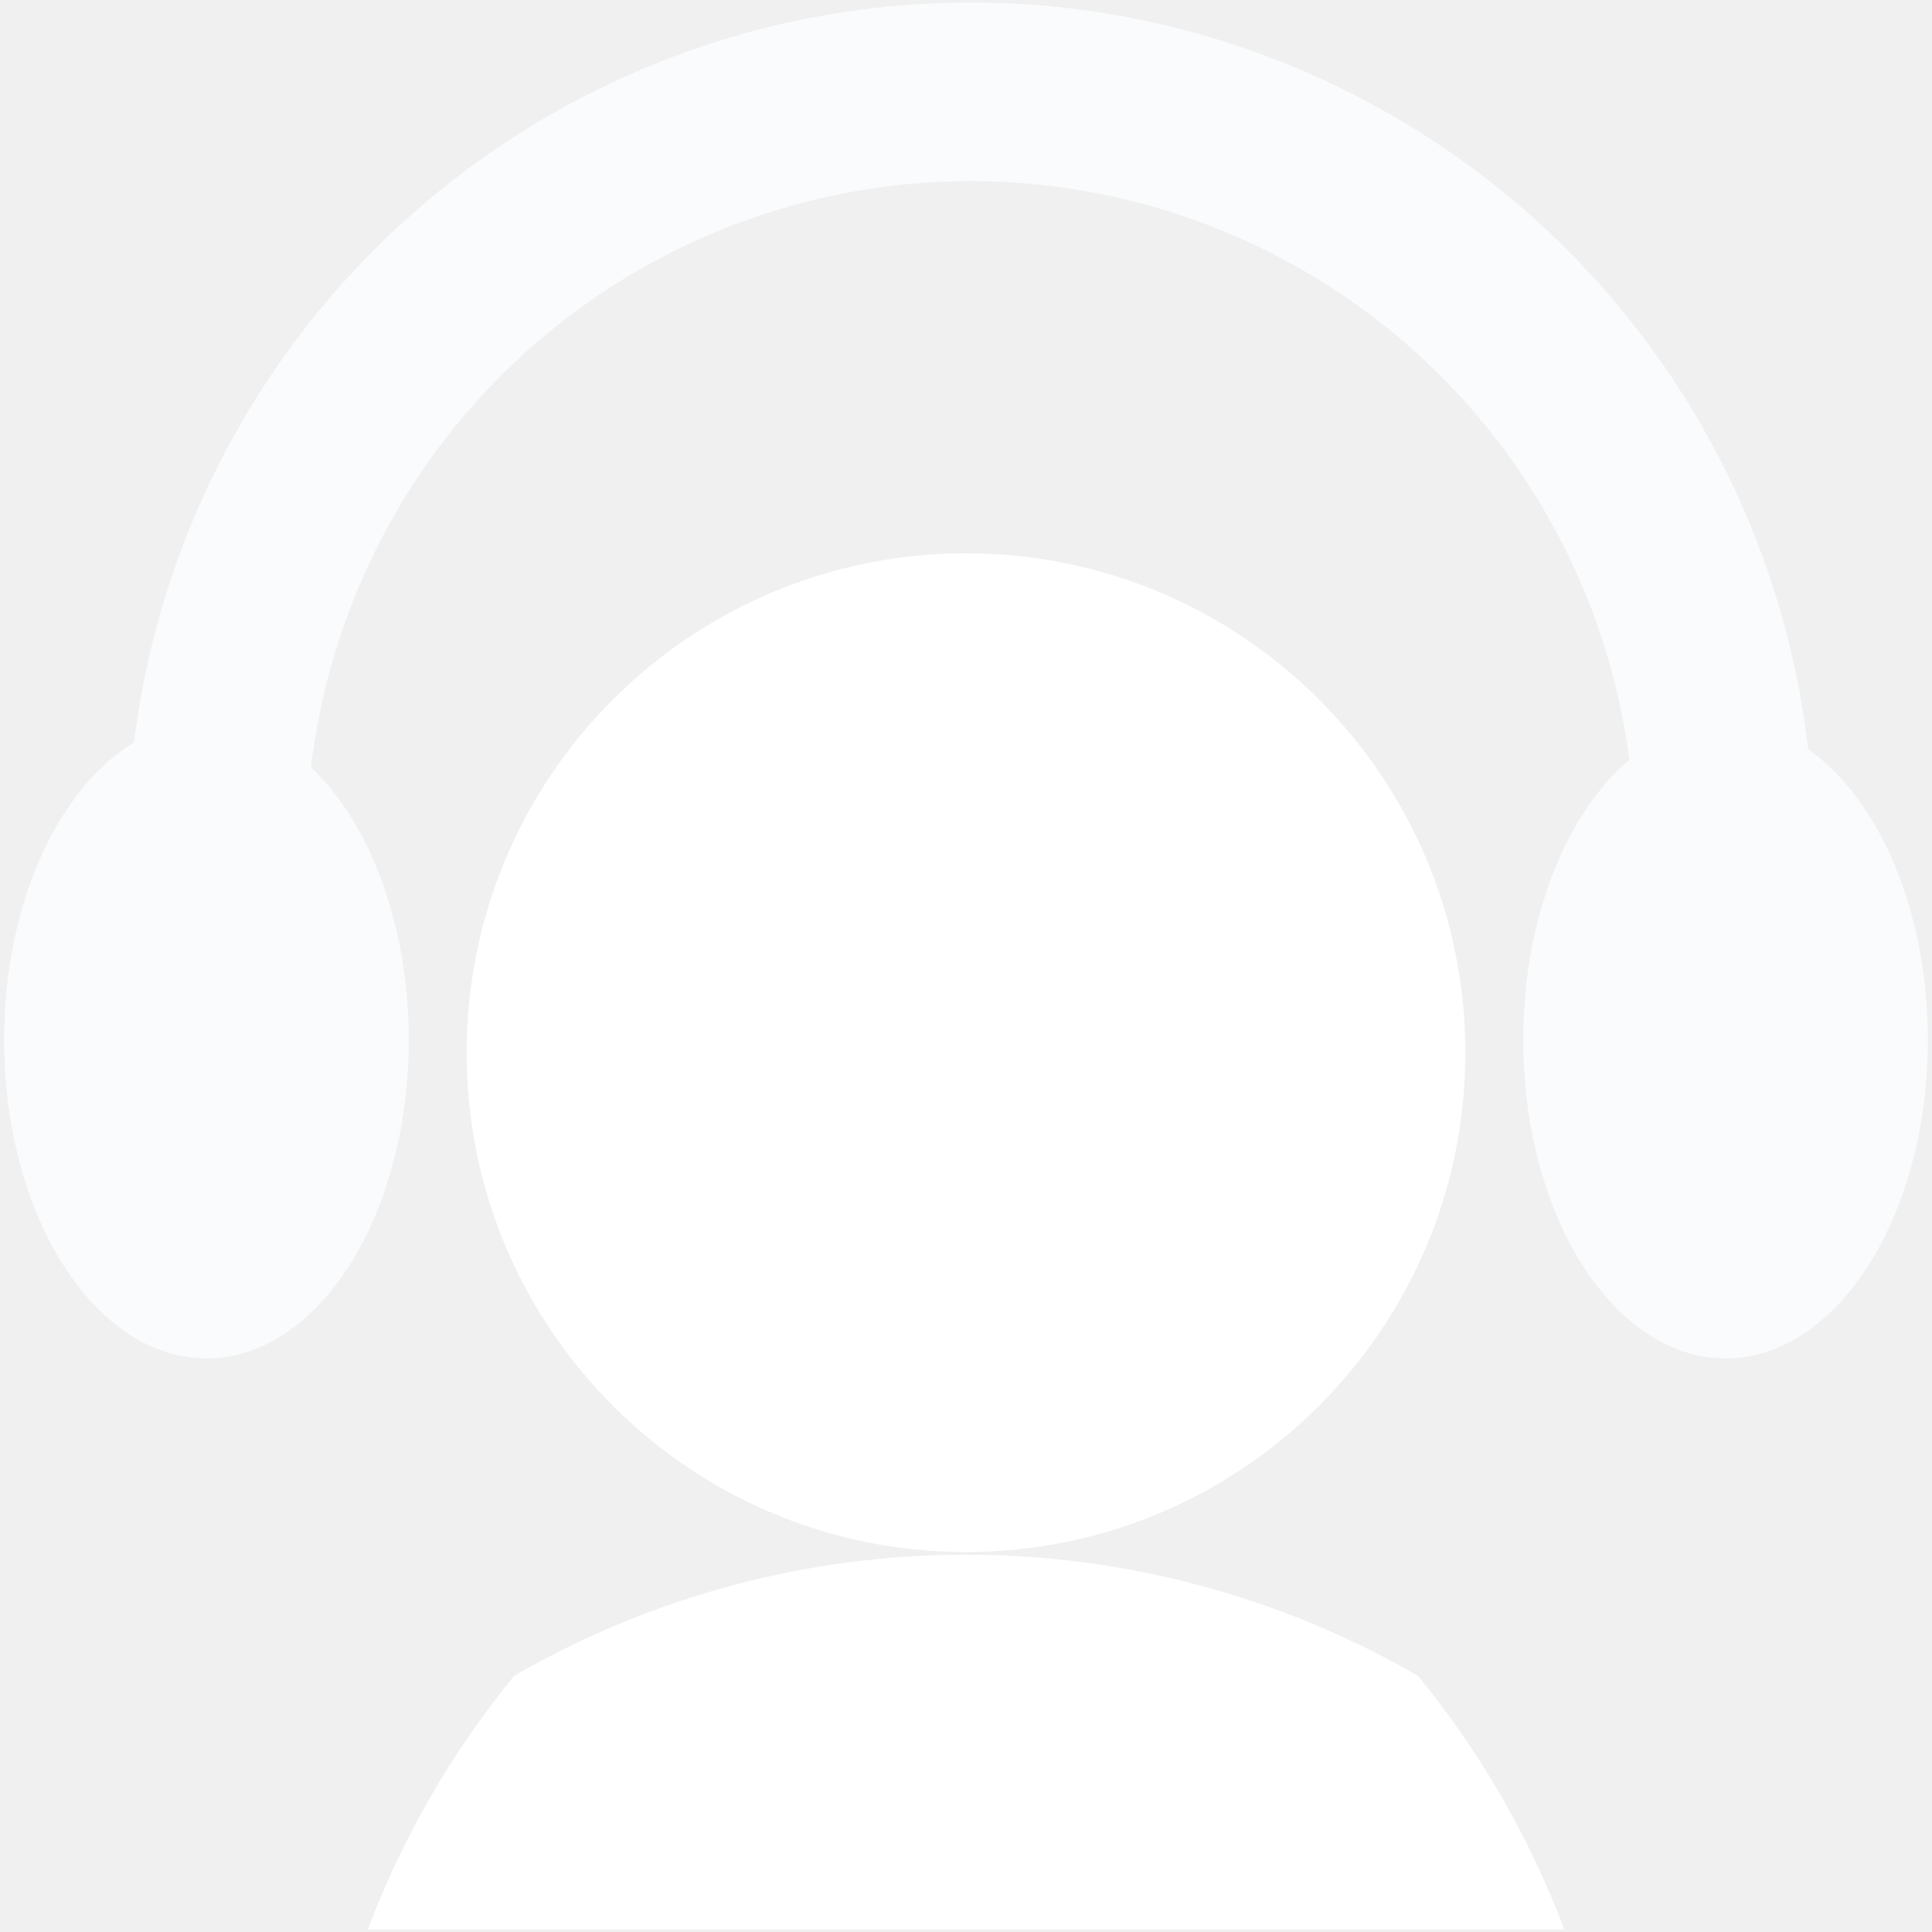
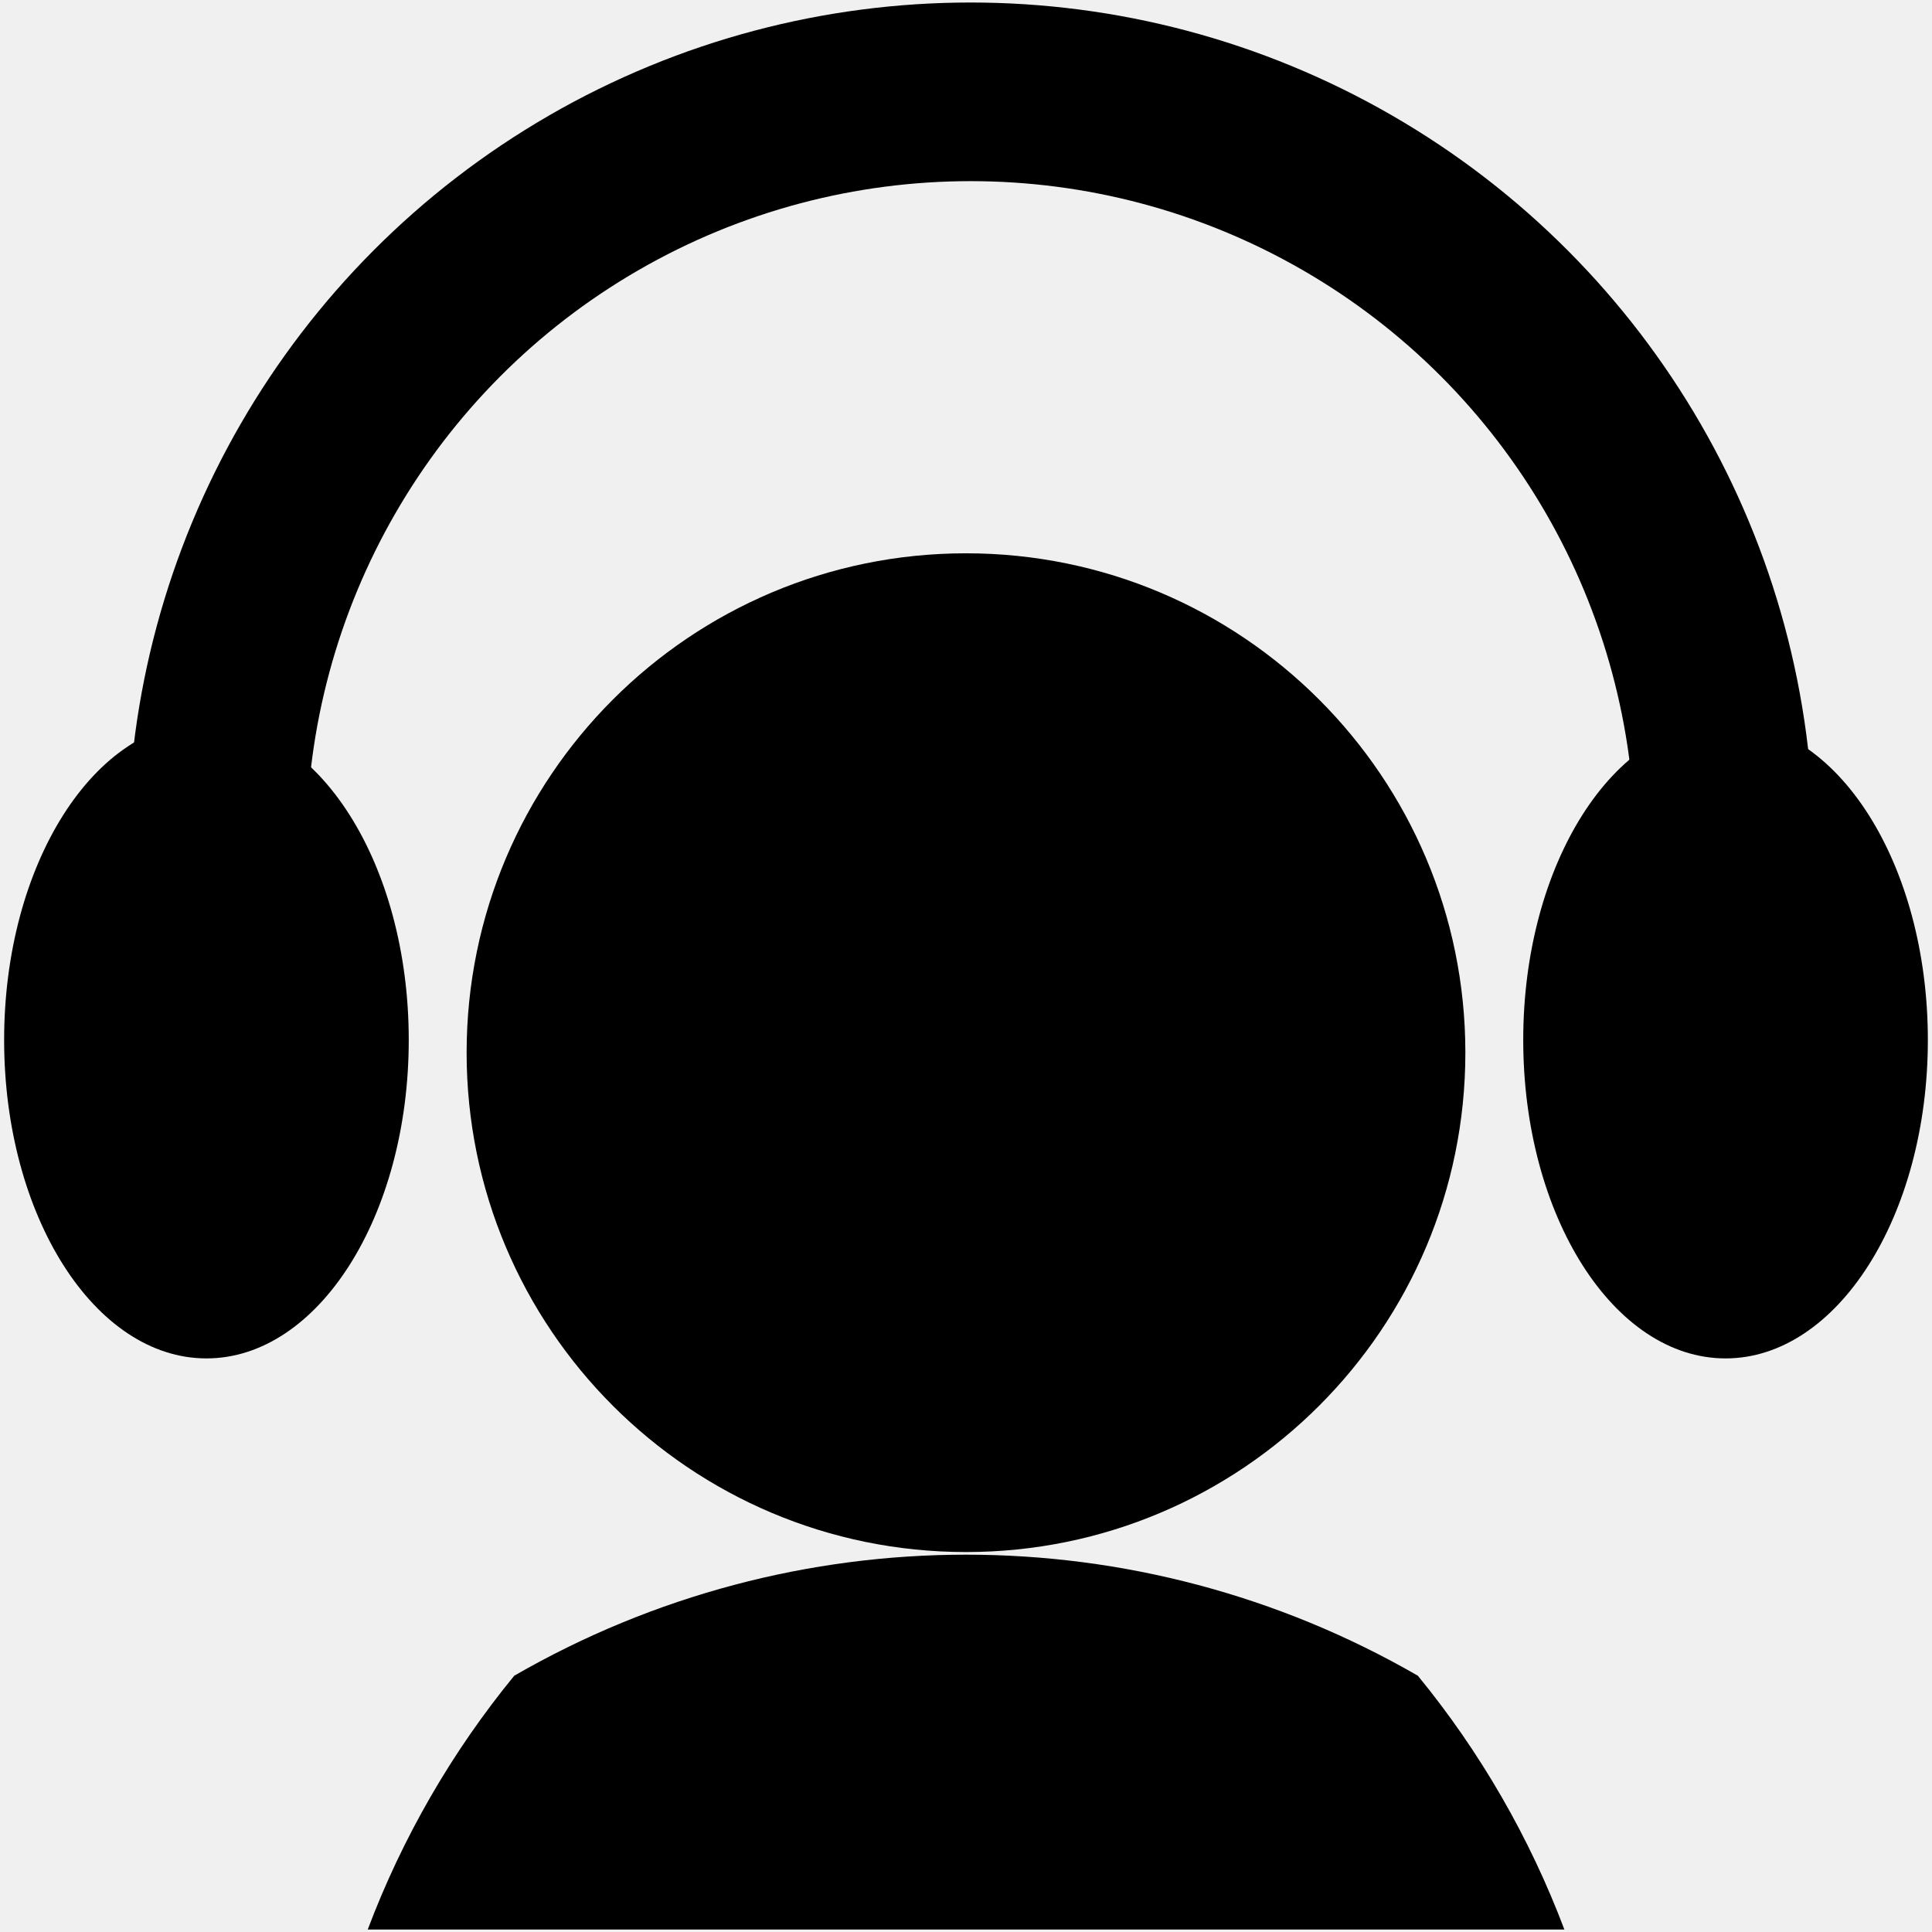
- <svg xmlns="http://www.w3.org/2000/svg" id="SVGRoot" version="1.1" viewBox="0 0 50.0 50.0" height="50.0px" width="50.0px">
+ <svg xmlns="http://www.w3.org/2000/svg" width="50.0px" height="50.0px" viewBox="0 0 50.0 50.0" version="1.1" id="SVGRoot">
  <style id="style2699" />
  <defs id="defs2111" />
-   <g id="layer2" style="display:none">
-     <rect style="fill:#241c1c;stroke-width:1.5" id="rect2741" width="50.357" height="50.714" x="0" y="-0.179" />
+   <g style="display:none" id="layer2">
+     <rect y="-0.179" x="0" height="50.714" width="50.357" id="rect2741" style="fill:#241c1c;stroke-width:1.5" />
  </g>
  <g id="layer1">
-     <g transform="matrix(1.048829,0,0,1.048829,-2.135551,9.366851)" id="g873">
-       <circle cy="17.044" cx="25.872" id="circle1449" style="fill:#ffffff;fill-opacity:0.976;stroke:none;stroke-width:0.103" r="12.322" />
-       <path id="path1451" style="fill:#ffffff;fill-opacity:0.976;stroke:none;stroke-width:0.186" d="m 14.725,32.418 a 22.297,22.297 0 0 0 -3.615,6.262 h 29.527 a 22.297,22.297 0 0 0 -3.615,-6.262 22.297,22.297 0 0 0 -22.297,0 z" />
-       <ellipse ry="7.858" rx="4.992" cy="16.73" cx="7.13" id="path2150" style="fill:#fafbfc;fill-opacity:1;stroke:none;stroke-width:2.142;stroke-miterlimit:4;stroke-dasharray:none;stroke-opacity:1" />
-       <path d="M 15.586,-6.082 A 20.799,20.799 0 0 0 5.188,11.931 h 4.41 a 16.389,16.389 0 0 1 8.193,-14.196 16.389,16.389 0 0 1 16.39,0 16.389,16.389 0 0 1 8.197,14.196 h 4.41 A 20.799,20.799 0 0 0 36.385,-6.082 a 20.799,20.799 0 0 0 -20.8,0 z" style="fill:#fafbfc;fill-opacity:1;stroke:none;stroke-width:0.173" id="circle2152" />
-       <ellipse style="fill:#fafbfc;fill-opacity:1;stroke:none;stroke-width:2.142;stroke-miterlimit:4;stroke-dasharray:none;stroke-opacity:1" id="ellipse2159" cx="44.614" cy="16.73" rx="4.992" ry="7.858" />
+     <g style="fill:#000000;fill-opacity:1" id="g873" transform="matrix(1.048829,0,0,1.048829,-2.135551,9.366851)">
+       <circle r="12.322" style="fill:#000000;fill-opacity:1;stroke:none;stroke-width:0.103" id="circle1449" cx="25.872" cy="17.044" />
+       <path d="m 14.725,32.418 a 22.297,22.297 0 0 0 -3.615,6.262 h 29.527 a 22.297,22.297 0 0 0 -3.615,-6.262 22.297,22.297 0 0 0 -22.297,0 z" style="fill:#000000;fill-opacity:1;stroke:none;stroke-width:0.186" id="path1451" />
+       <ellipse style="fill:#000000;fill-opacity:1;stroke:none;stroke-width:2.142;stroke-miterlimit:4;stroke-dasharray:none;stroke-opacity:1" id="path2150" cx="7.13" cy="16.73" rx="4.992" ry="7.858" />
+       <path id="circle2152" style="fill:#000000;fill-opacity:1;stroke:none;stroke-width:0.173" d="M 15.586,-6.082 A 20.799,20.799 0 0 0 5.188,11.931 h 4.41 a 16.389,16.389 0 0 1 8.193,-14.196 16.389,16.389 0 0 1 16.39,0 16.389,16.389 0 0 1 8.197,14.196 h 4.41 A 20.799,20.799 0 0 0 36.385,-6.082 a 20.799,20.799 0 0 0 -20.8,0 z" />
+       <ellipse ry="7.858" rx="4.992" cy="16.73" cx="44.614" id="ellipse2159" style="fill:#000000;fill-opacity:1;stroke:none;stroke-width:2.142;stroke-miterlimit:4;stroke-dasharray:none;stroke-opacity:1" />
    </g>
  </g>
</svg>
